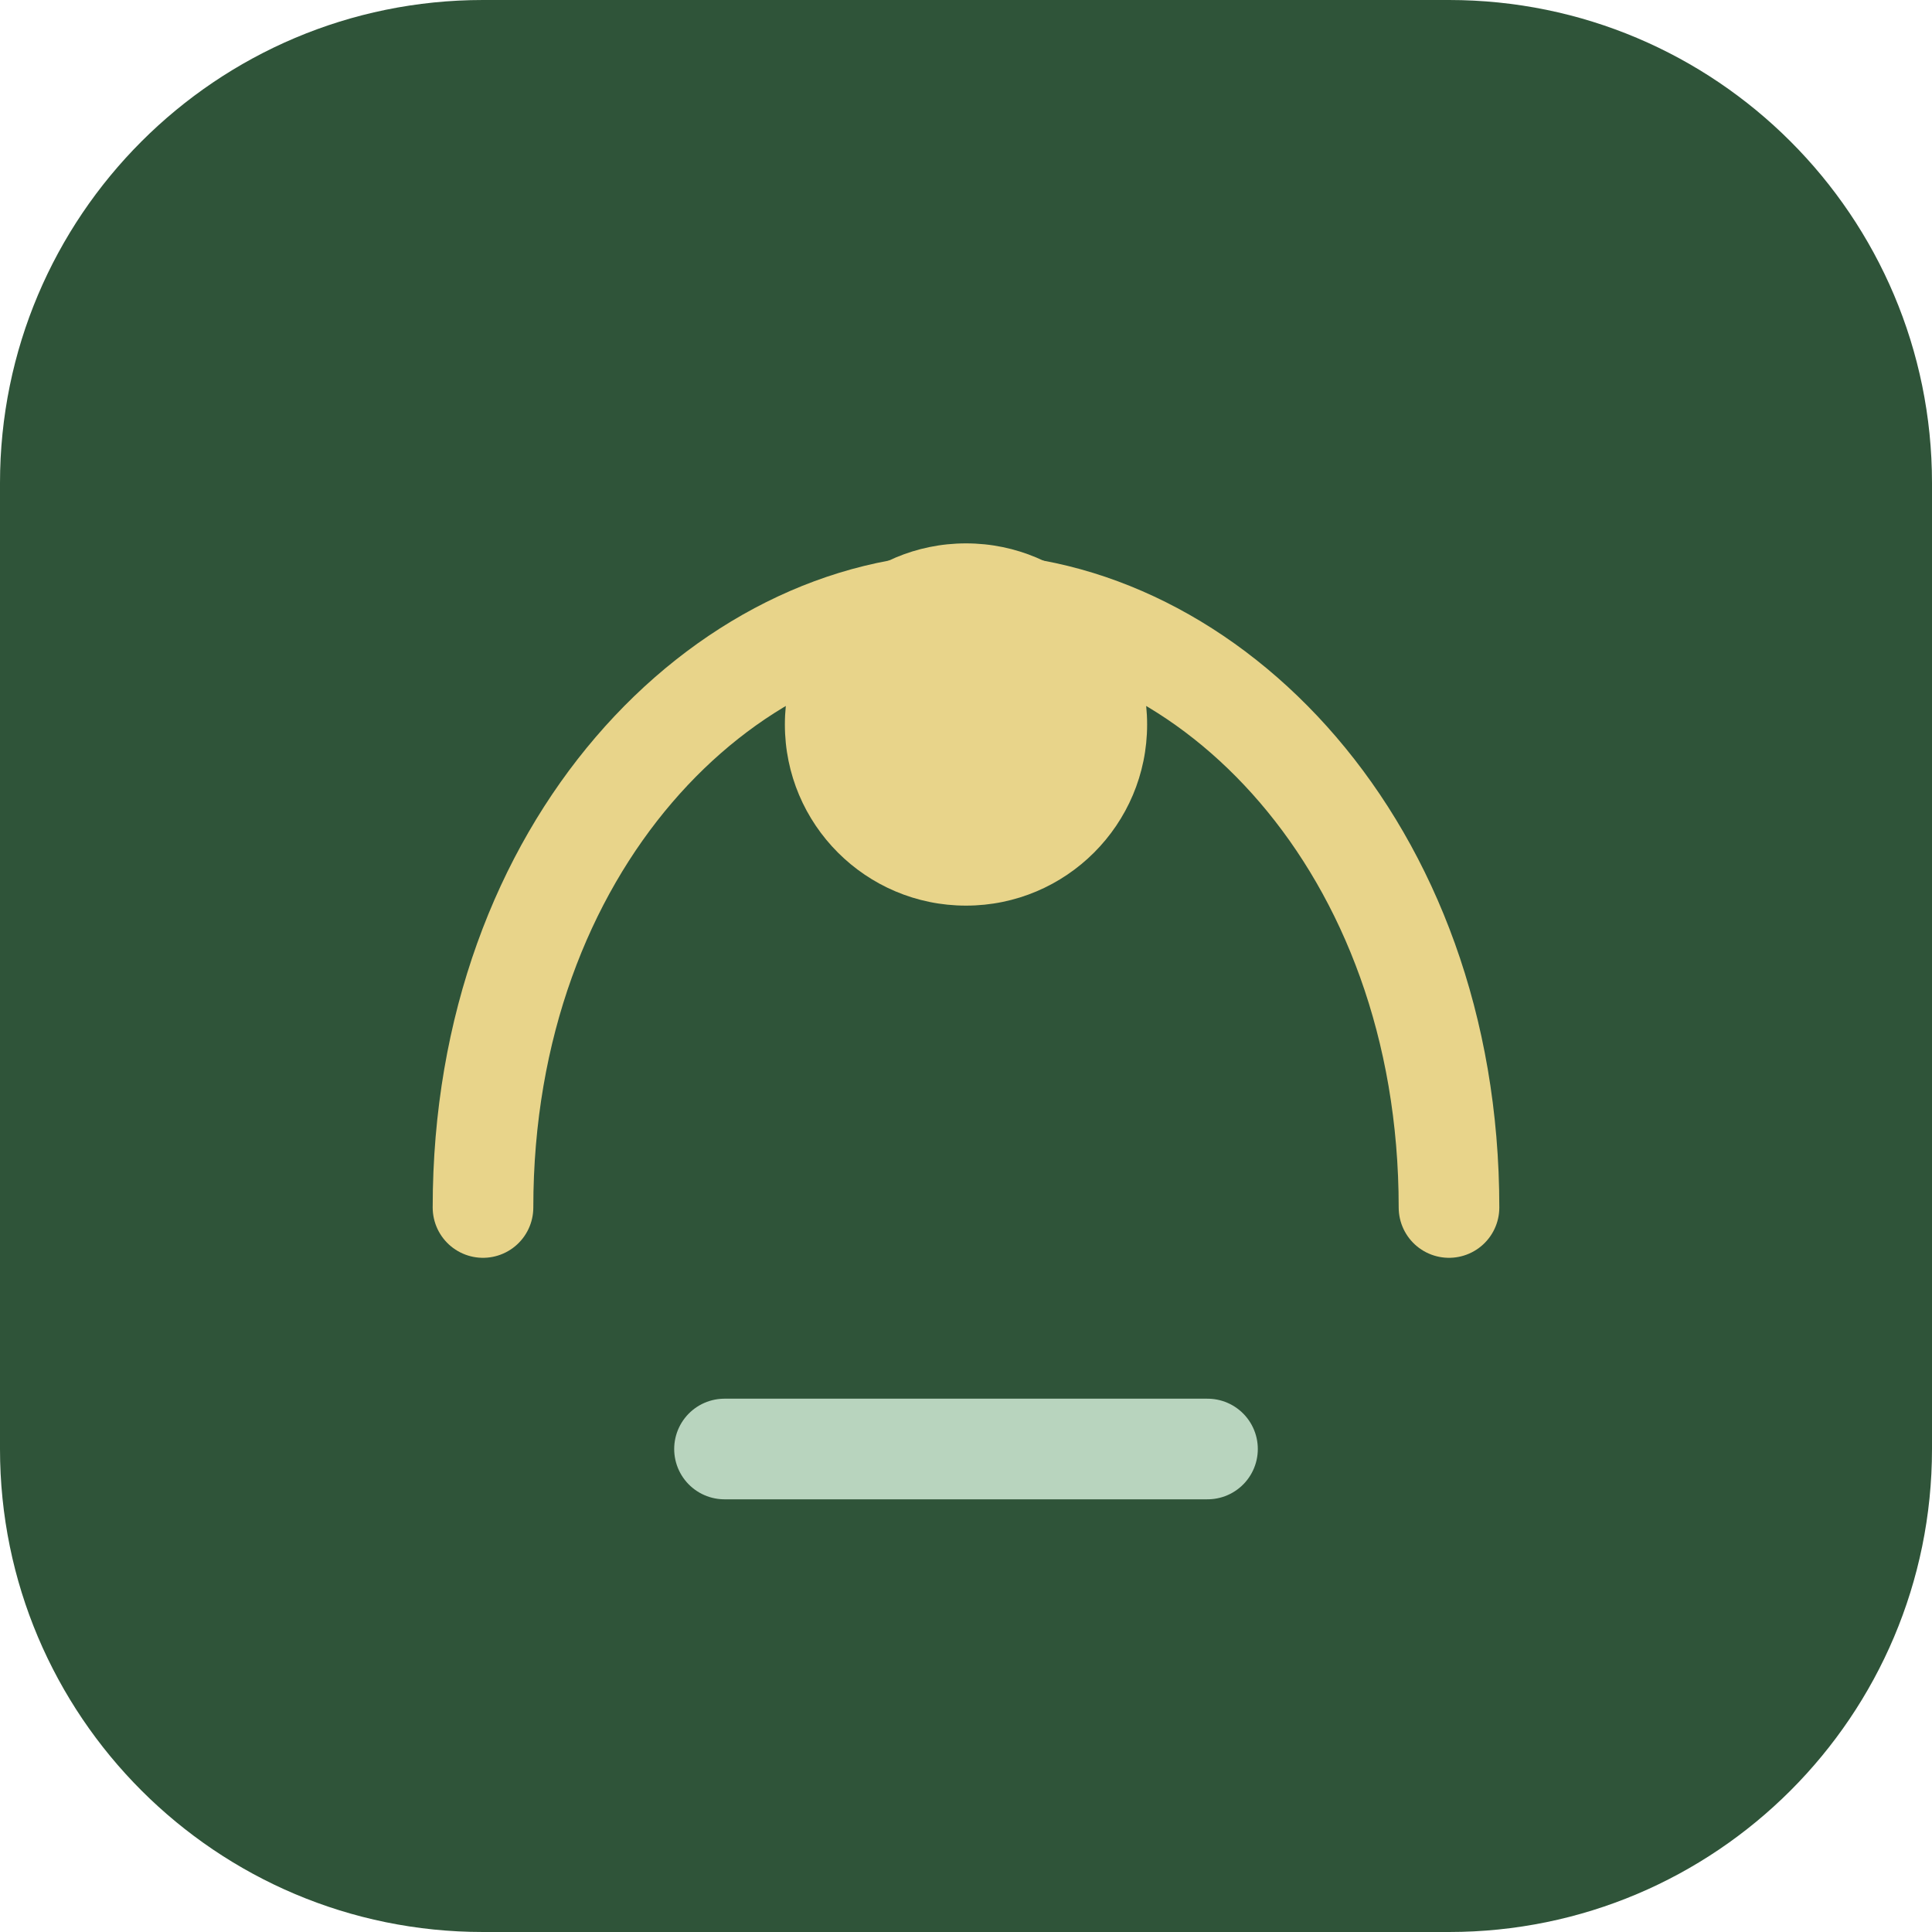
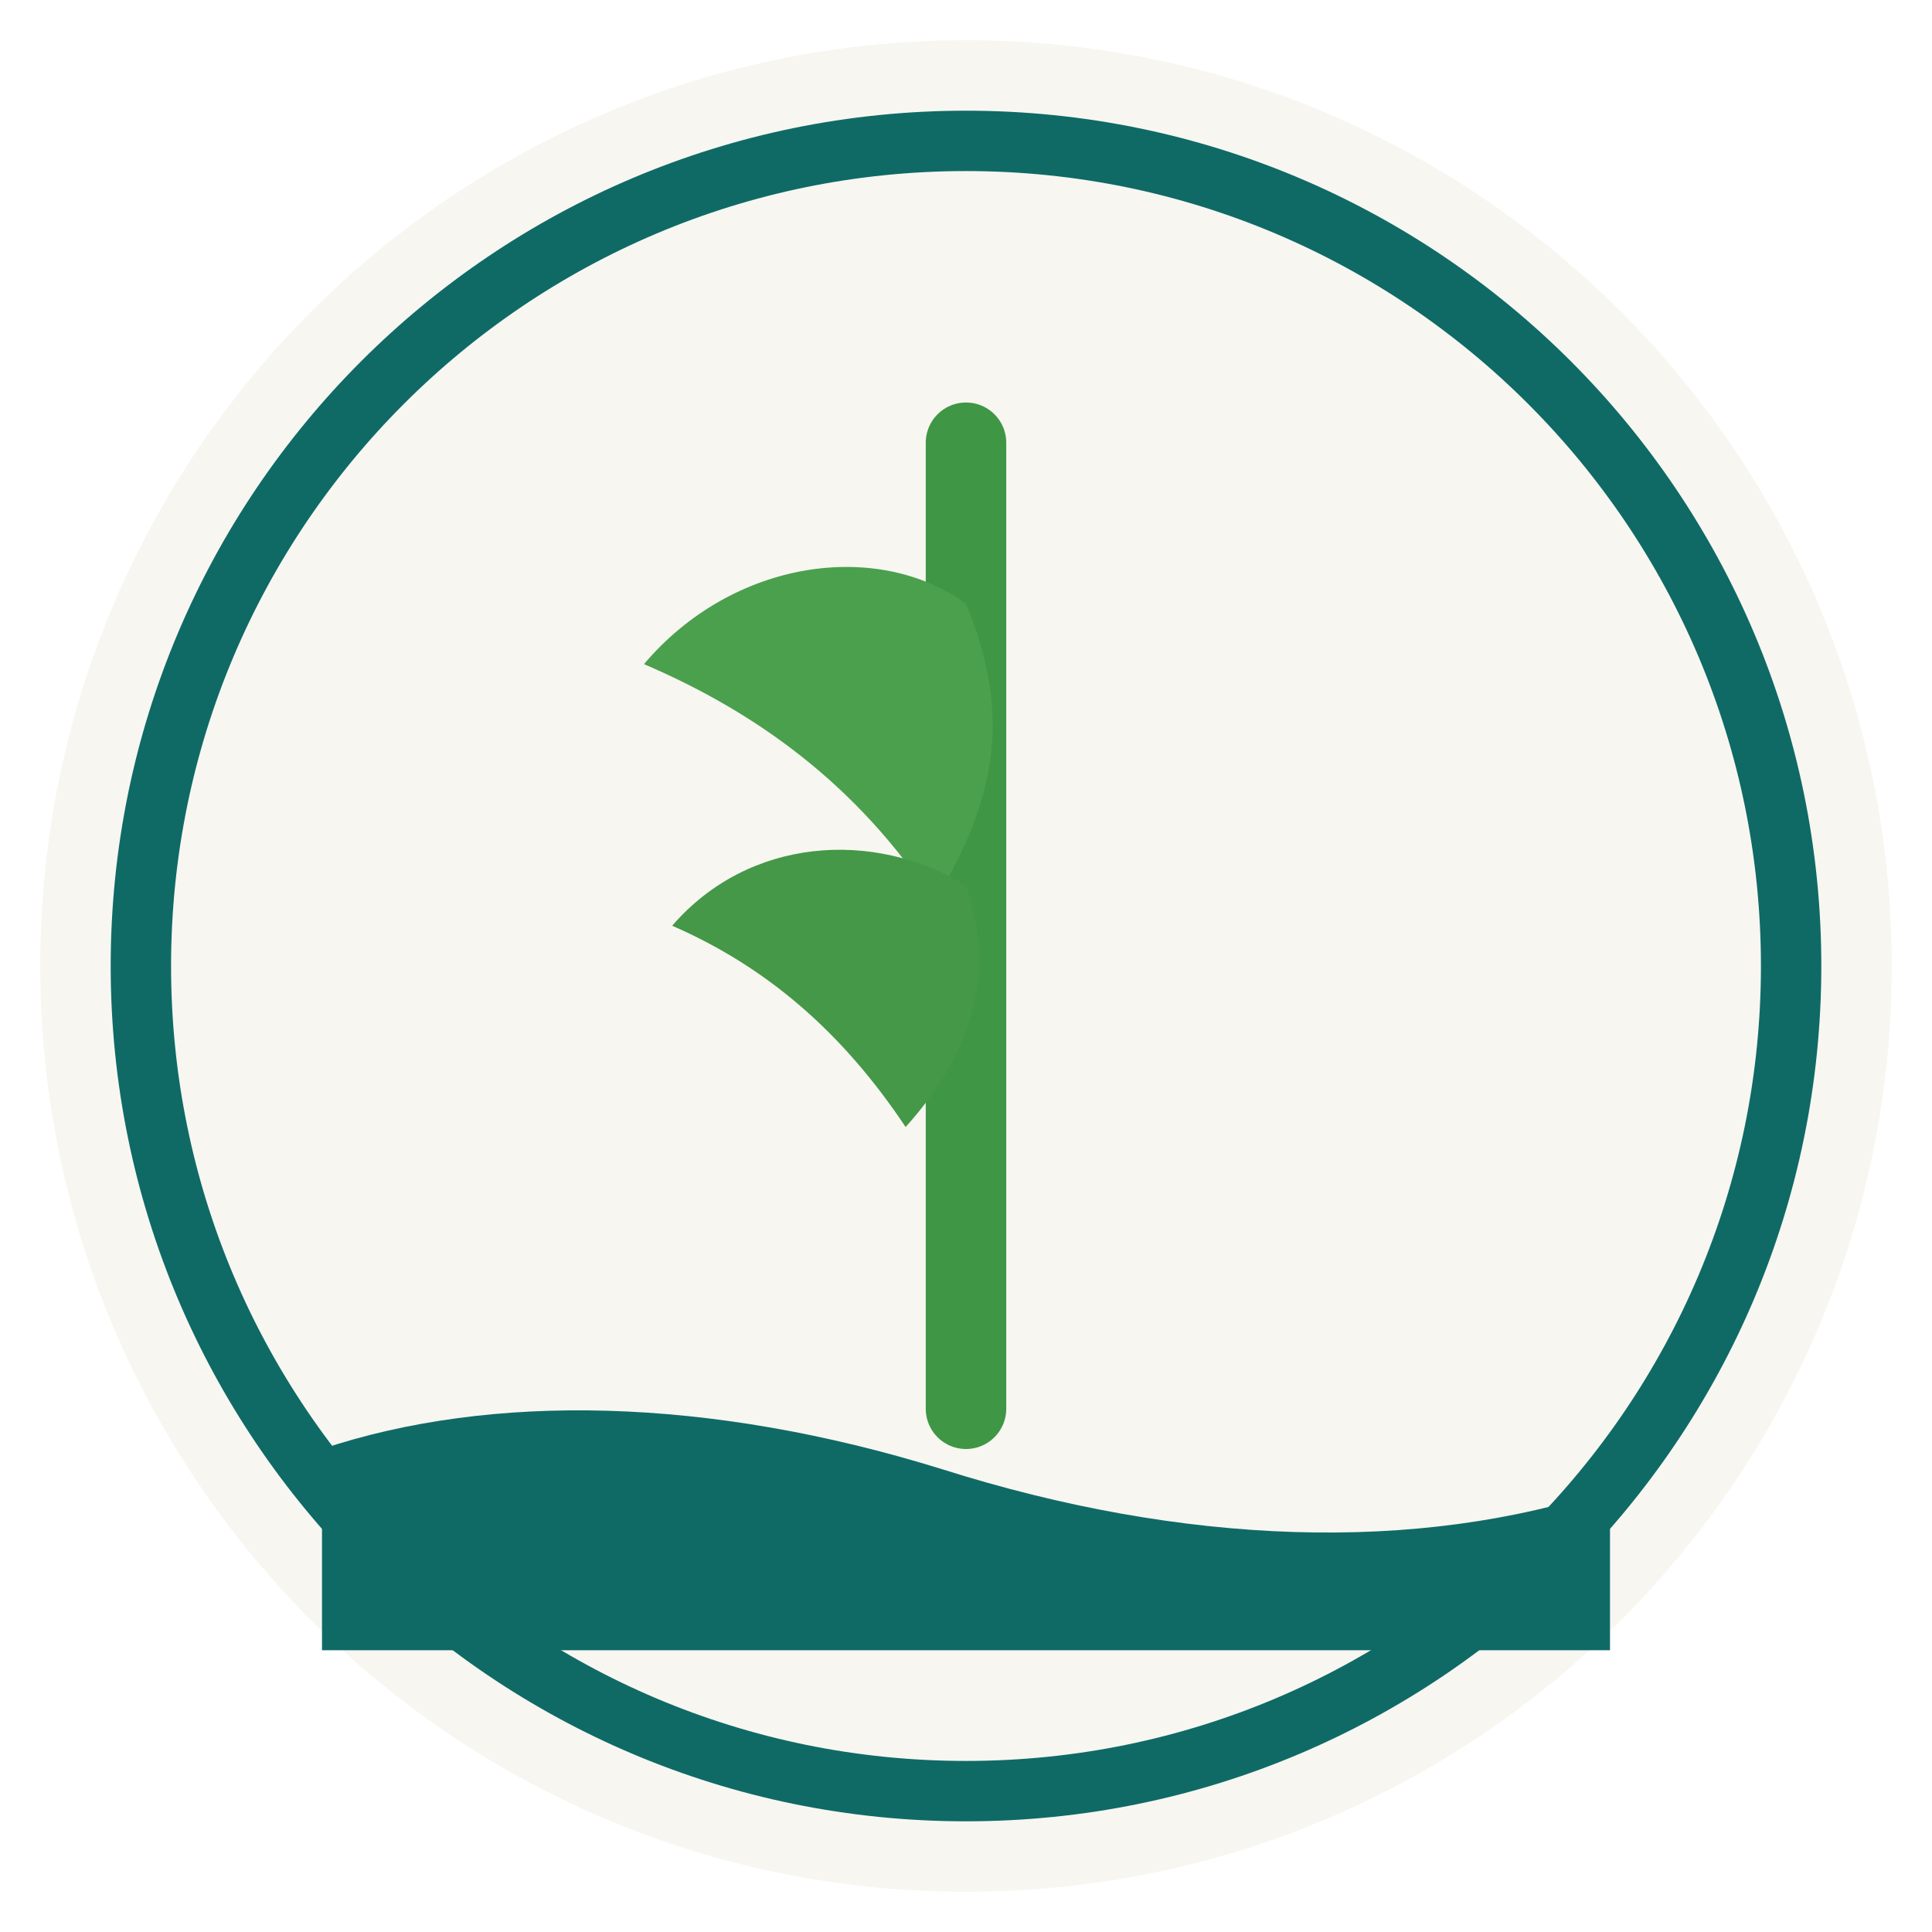
<svg xmlns="http://www.w3.org/2000/svg" viewBox="0 0 48 48" fill="none">
-   <rect width="48" height="48" rx="12" fill="#2f5439" />
-   <path d="M12 30c0-9 6-15 12-15s12 6 12 15" stroke="#e8d48a" stroke-width="2.5" stroke-linecap="round" />
-   <circle cx="24" cy="18" r="4.5" fill="#e8d48a" />
-   <path d="M18 36h12" stroke="#b8d4be" stroke-width="2.5" stroke-linecap="round" />
+   <circle cx="24" cy="24" r="23" fill="#F7F6F1" />
+   <circle cx="24" cy="24" r="20.5" stroke="#0F6A66" stroke-width="1.5" />
+   <path d="M24 11v24" stroke="#3F9644" stroke-width="2" stroke-linecap="round" />
+   <path d="M24 15c-2.2-1.6-5.8-1.1-8 1.5 2.8 1.2 5.3 3 7.2 5.9 1.9-3 1.7-5.2.8-7.4z" fill="#4AA04C" />
+   <path d="M24 22c-2.3-1.4-5.4-1.2-7.3 1 2.3 1 4.2 2.6 5.8 5 1.8-2 2.2-4 1.5-6z" fill="#449847" />
+   <path d="M8 36c4.2-1.4 9.6-1.3 15.4.5 6 1.9 11.8 2.1 16.6.5v4H8v-5z" fill="#0F6A66" />
</svg>
